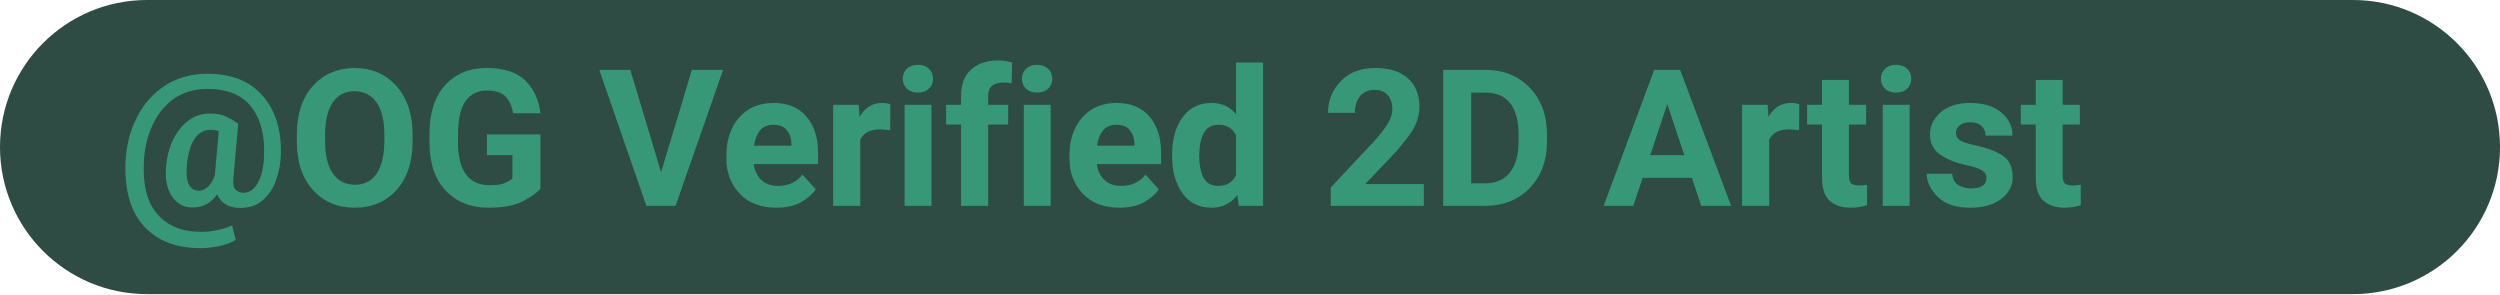
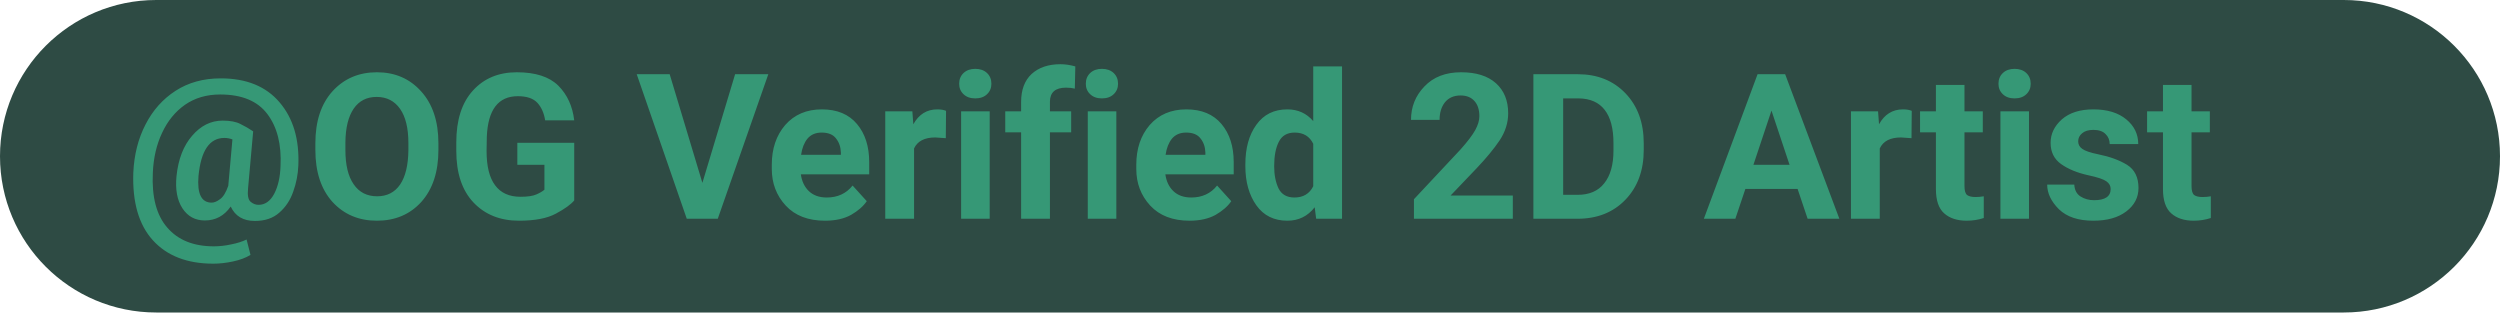
- <svg xmlns="http://www.w3.org/2000/svg" width="170" height="20" viewBox="0 0 170 20" role="img" aria-label="@OG Verified 2D Artist">
-   <rect x="0" y="0" width="170" height="20" rx="10" ry="10" fill="#2E4B44" />
+ <svg xmlns="http://www.w3.org/2000/svg" width="160" height="20" viewBox="0 0 160 20" role="img" aria-label="@OG Verified 2D Artist">
+   <rect x="0" y="0" width="160" height="20" rx="10" ry="10" fill="#2E4B44" />
  <text x="8" y="14" font-family="system-ui, -apple-system, 'Segoe UI', Roboto, 'Helvetica Neue', Arial, sans-serif" font-size="13" font-weight="600" fill="#369876" text-rendering="geometricPrecision">@OG Verified 2D Artist</text>
</svg>
